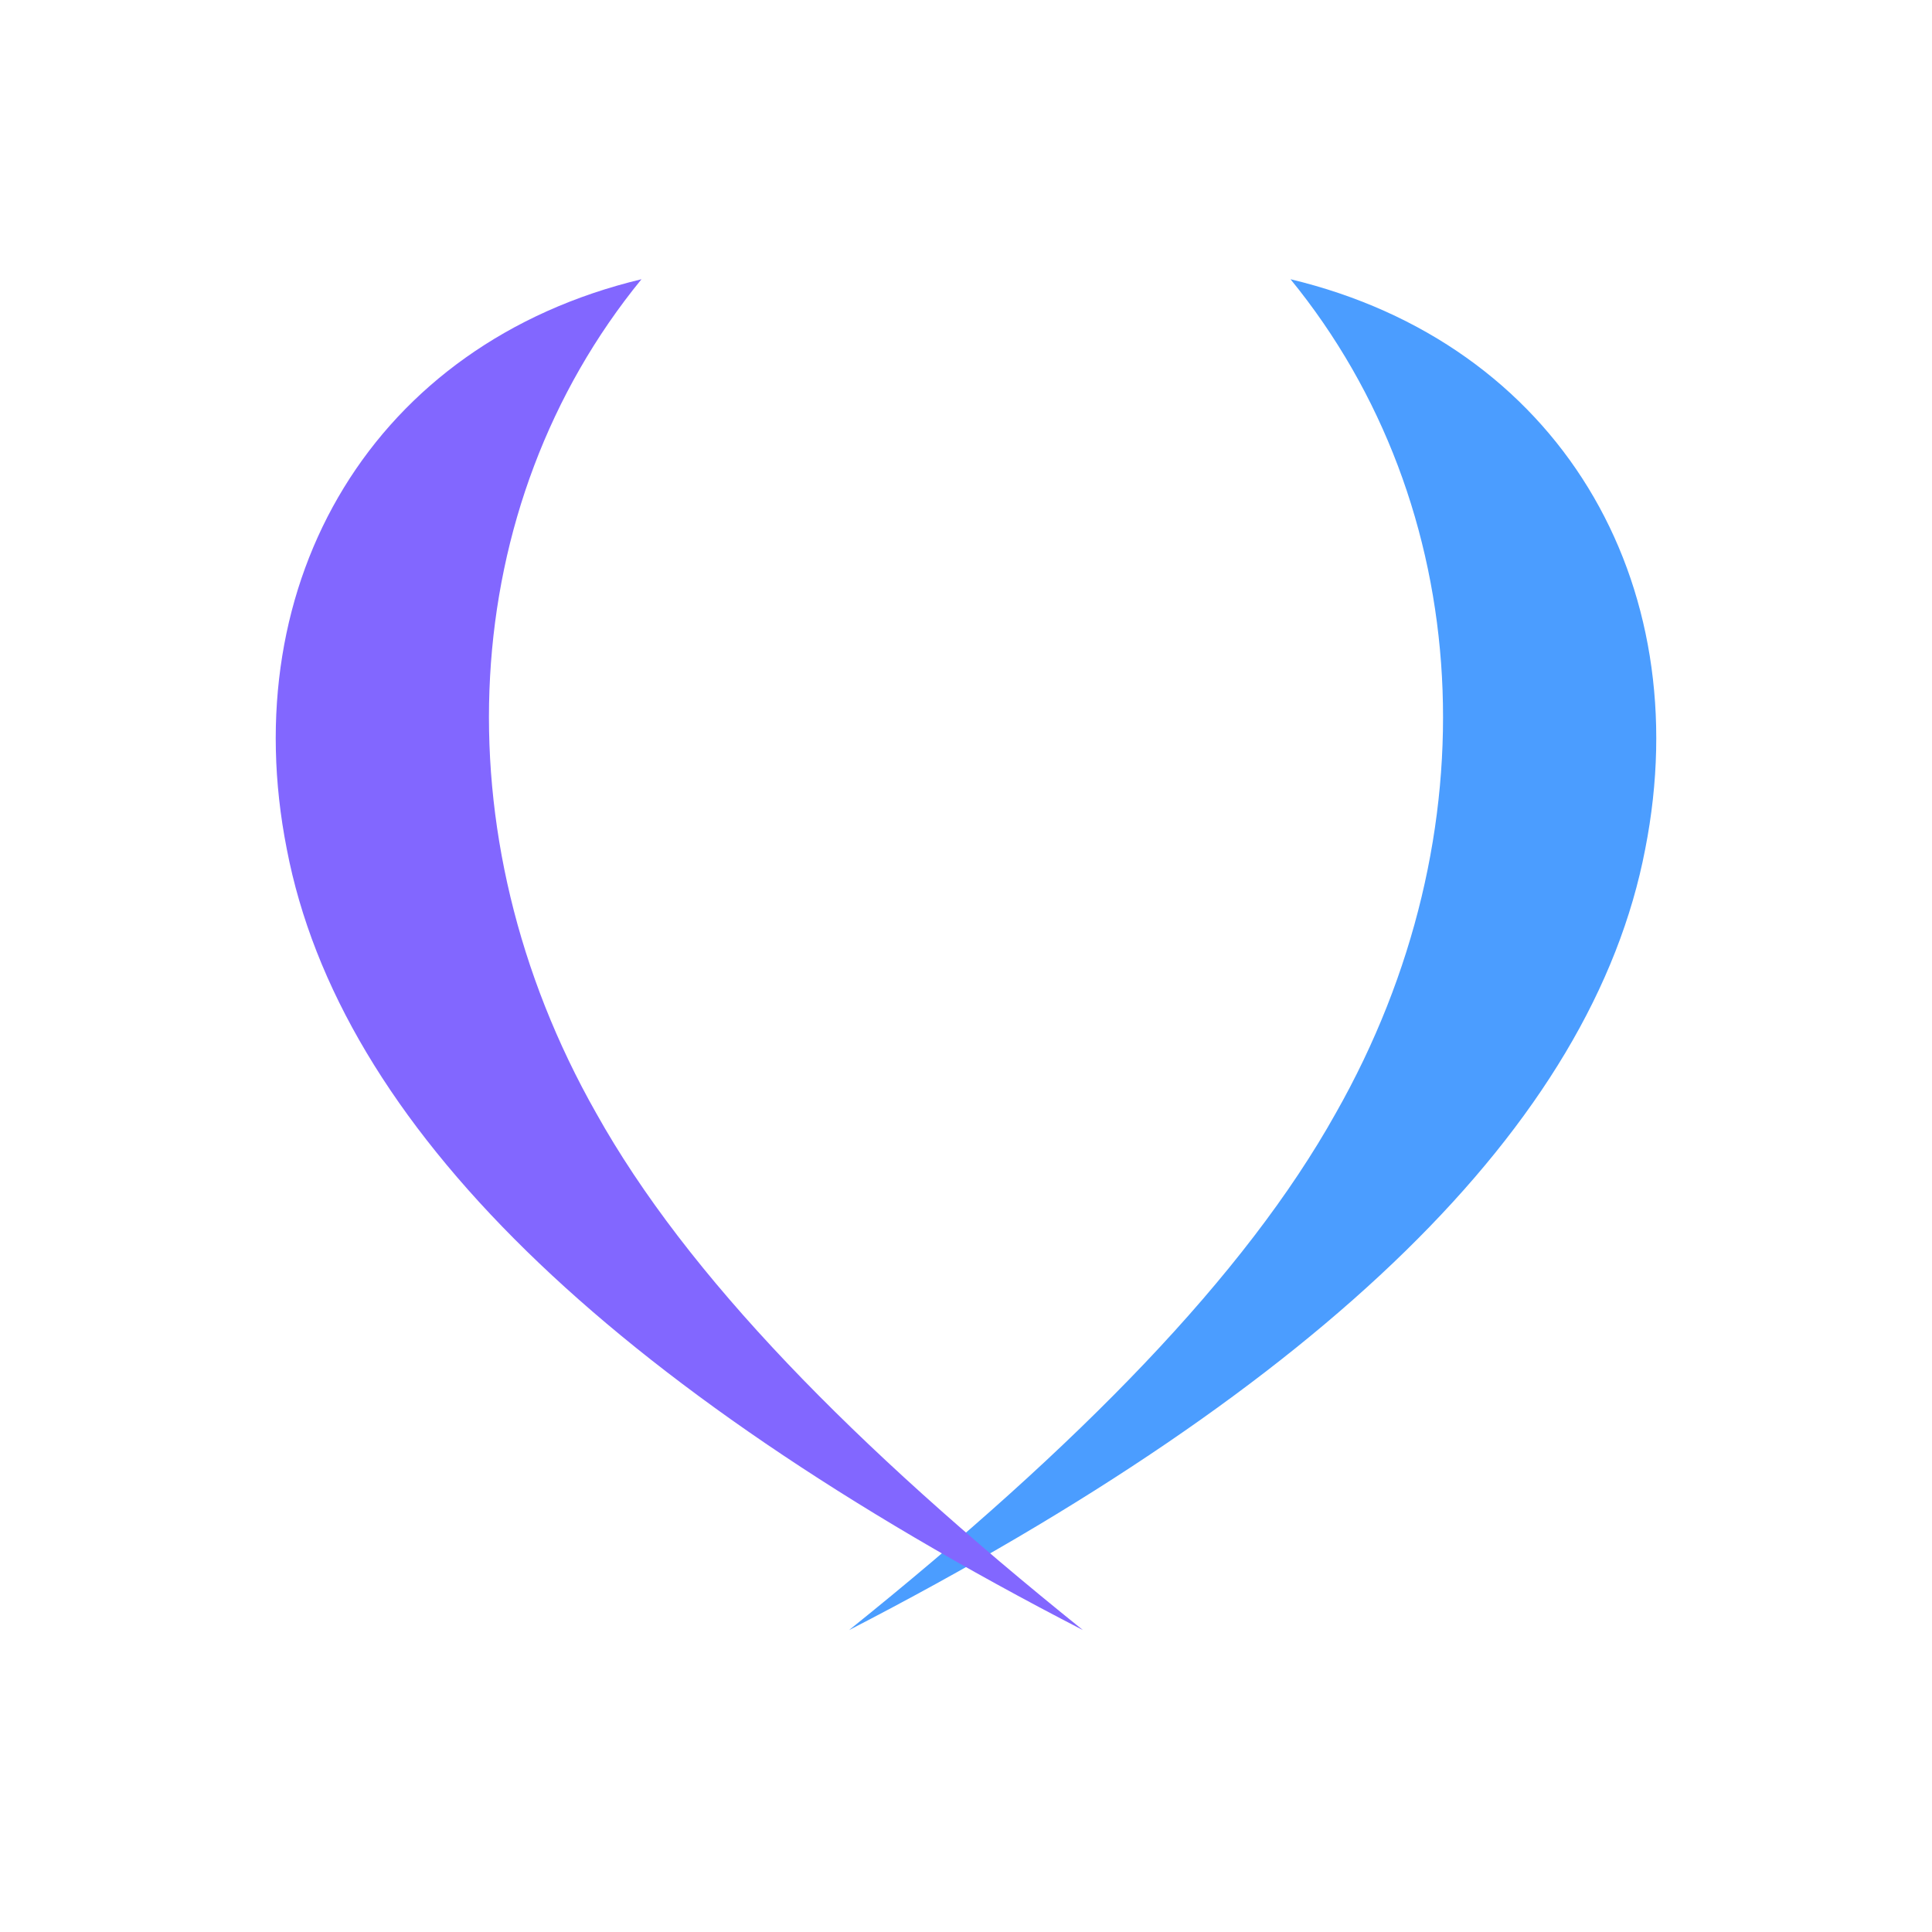
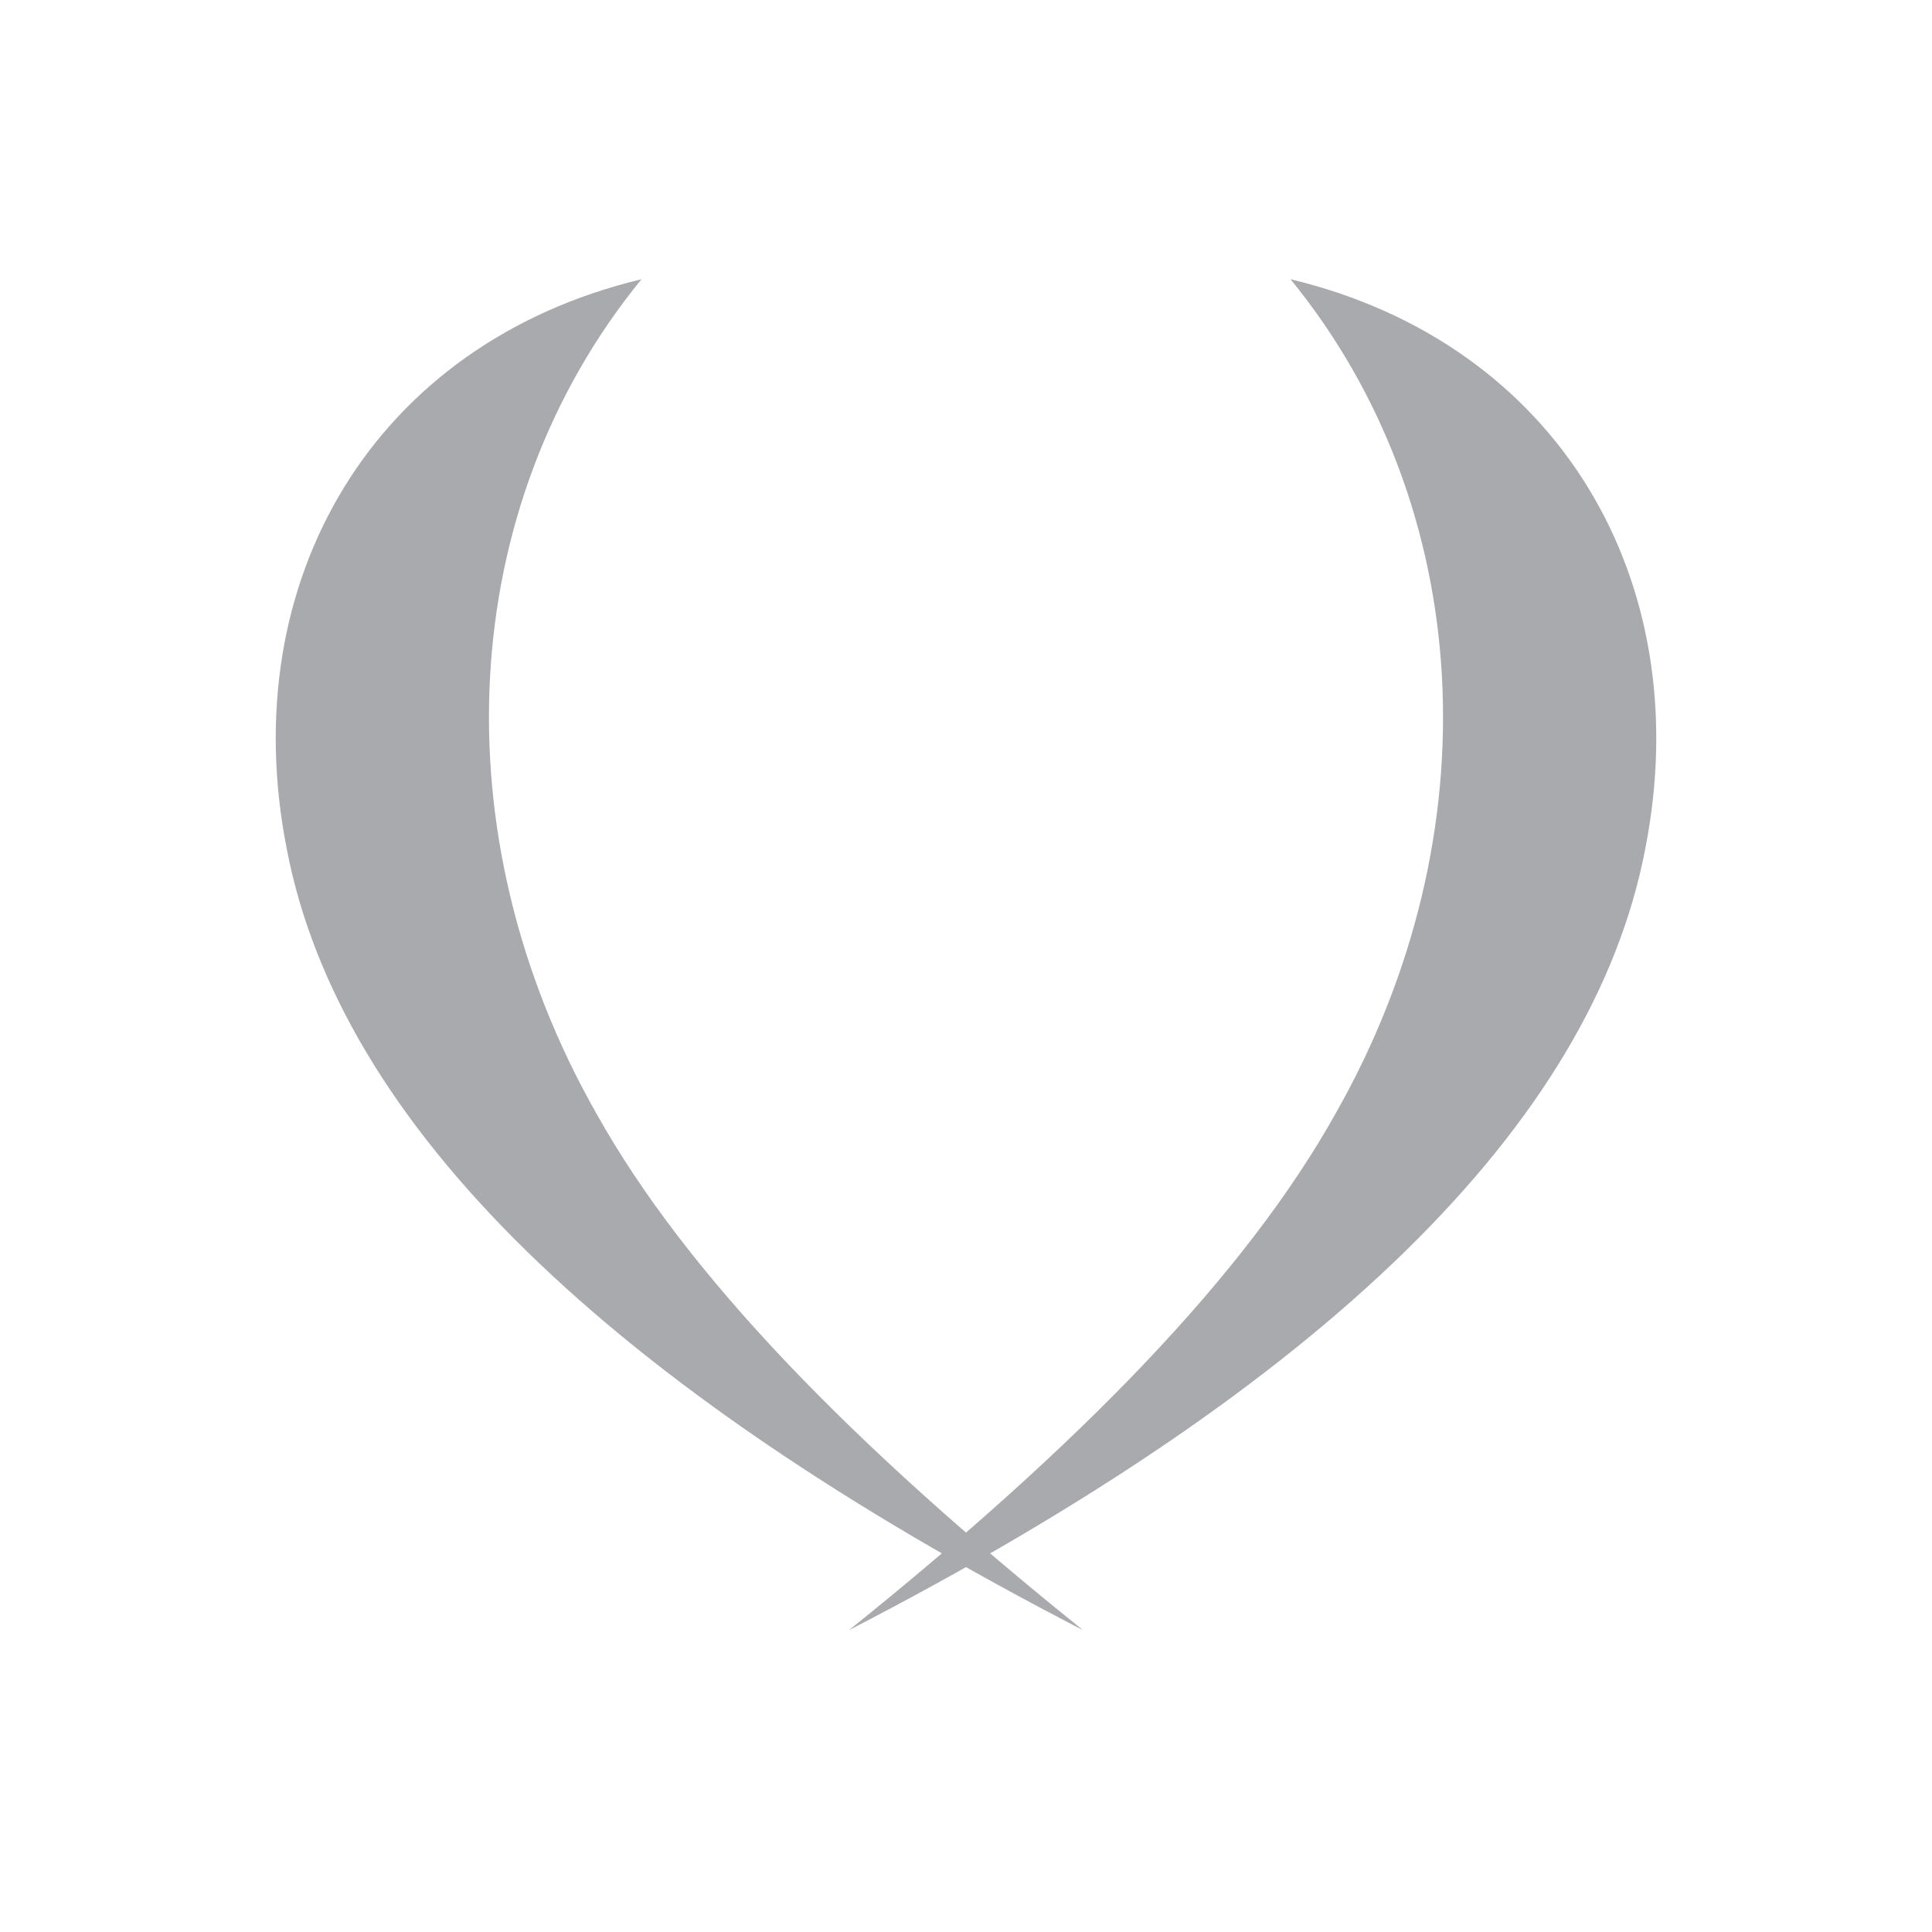
<svg xmlns="http://www.w3.org/2000/svg" viewBox="0 0 512 512" role="img" aria-labelledby="title">
-   <path fill="#4B9DFF" d="M342 74c71 17 108 80 94 151-14 73-85 142-211 207 61-49 105-94 129-137 42-74 37-161-12-221Z" />
-   <path fill="#8267FF" d="M170 74C99 91 62 154 76 225c14 73 85 142 211 207-61-49-105-94-129-137-42-74-37-161 12-221Z" />
+   <path fill="#A8AAAD" d="M342 74c71 17 108 80 94 151-14 73-85 142-211 207 61-49 105-94 129-137 42-74 37-161-12-221Z" />
+   <path fill="#A8AAAD" d="M170 74C99 91 62 154 76 225c14 73 85 142 211 207-61-49-105-94-129-137-42-74-37-161 12-221Z" />
</svg>
